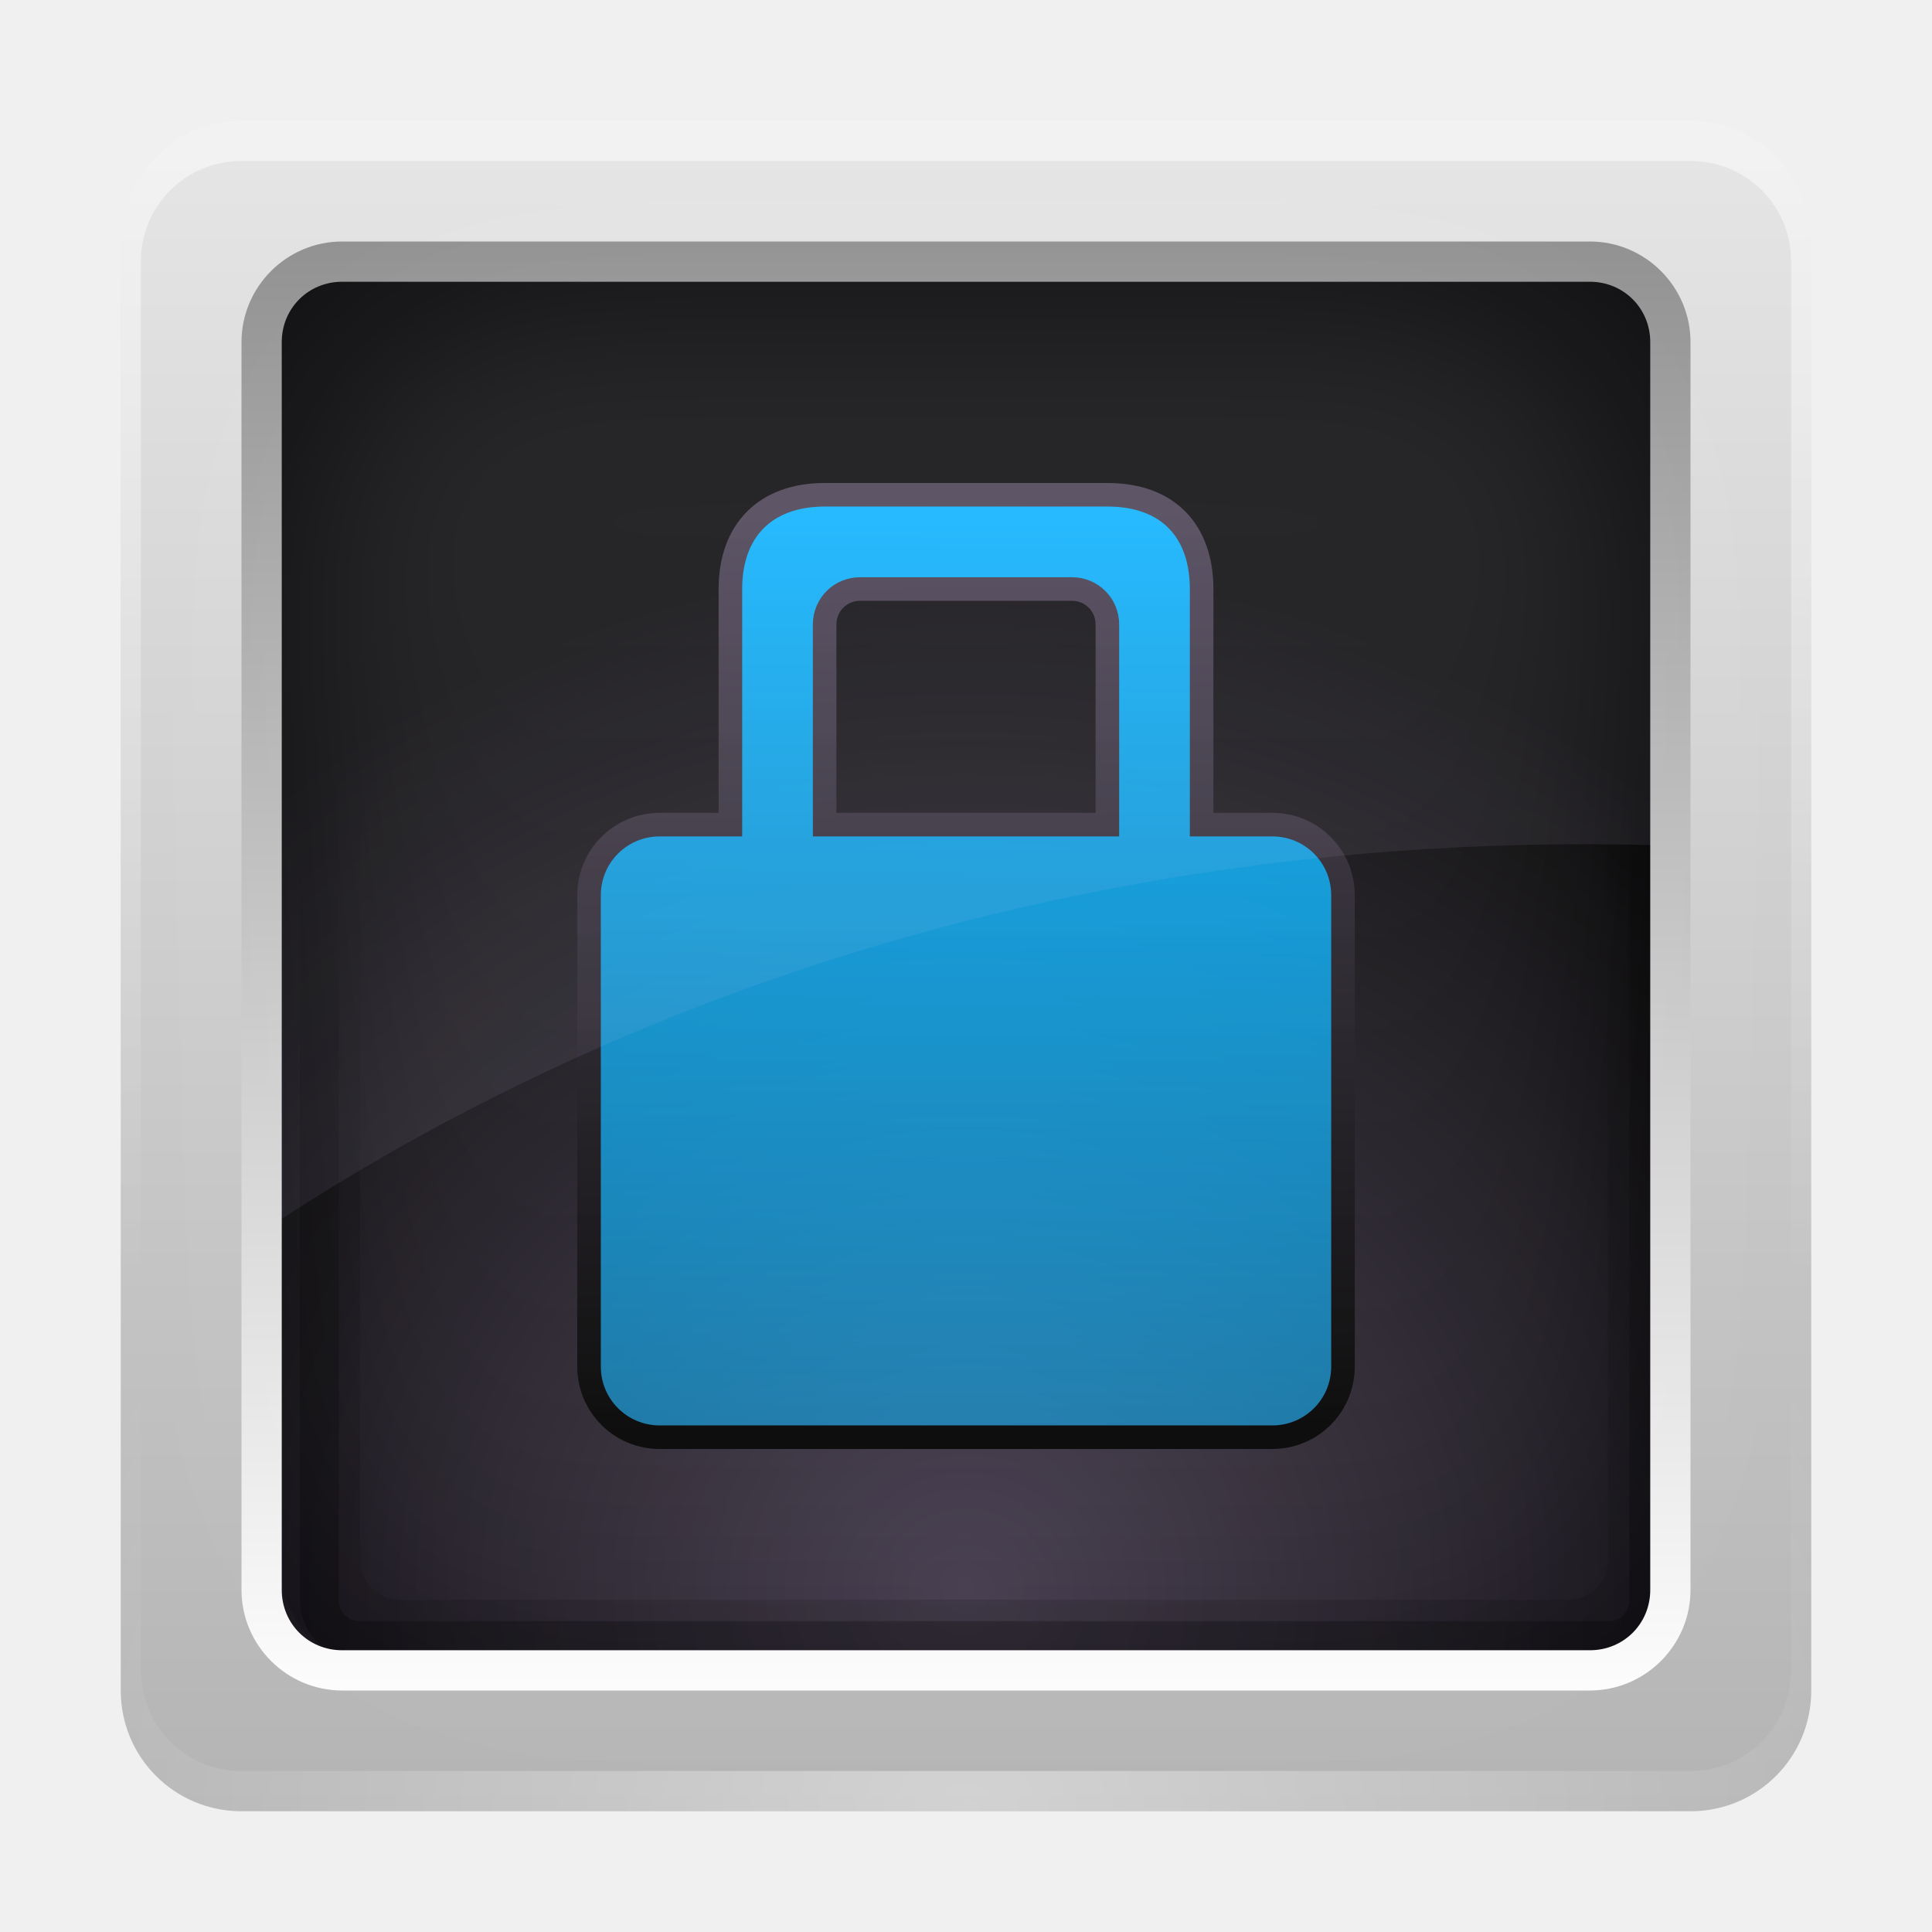
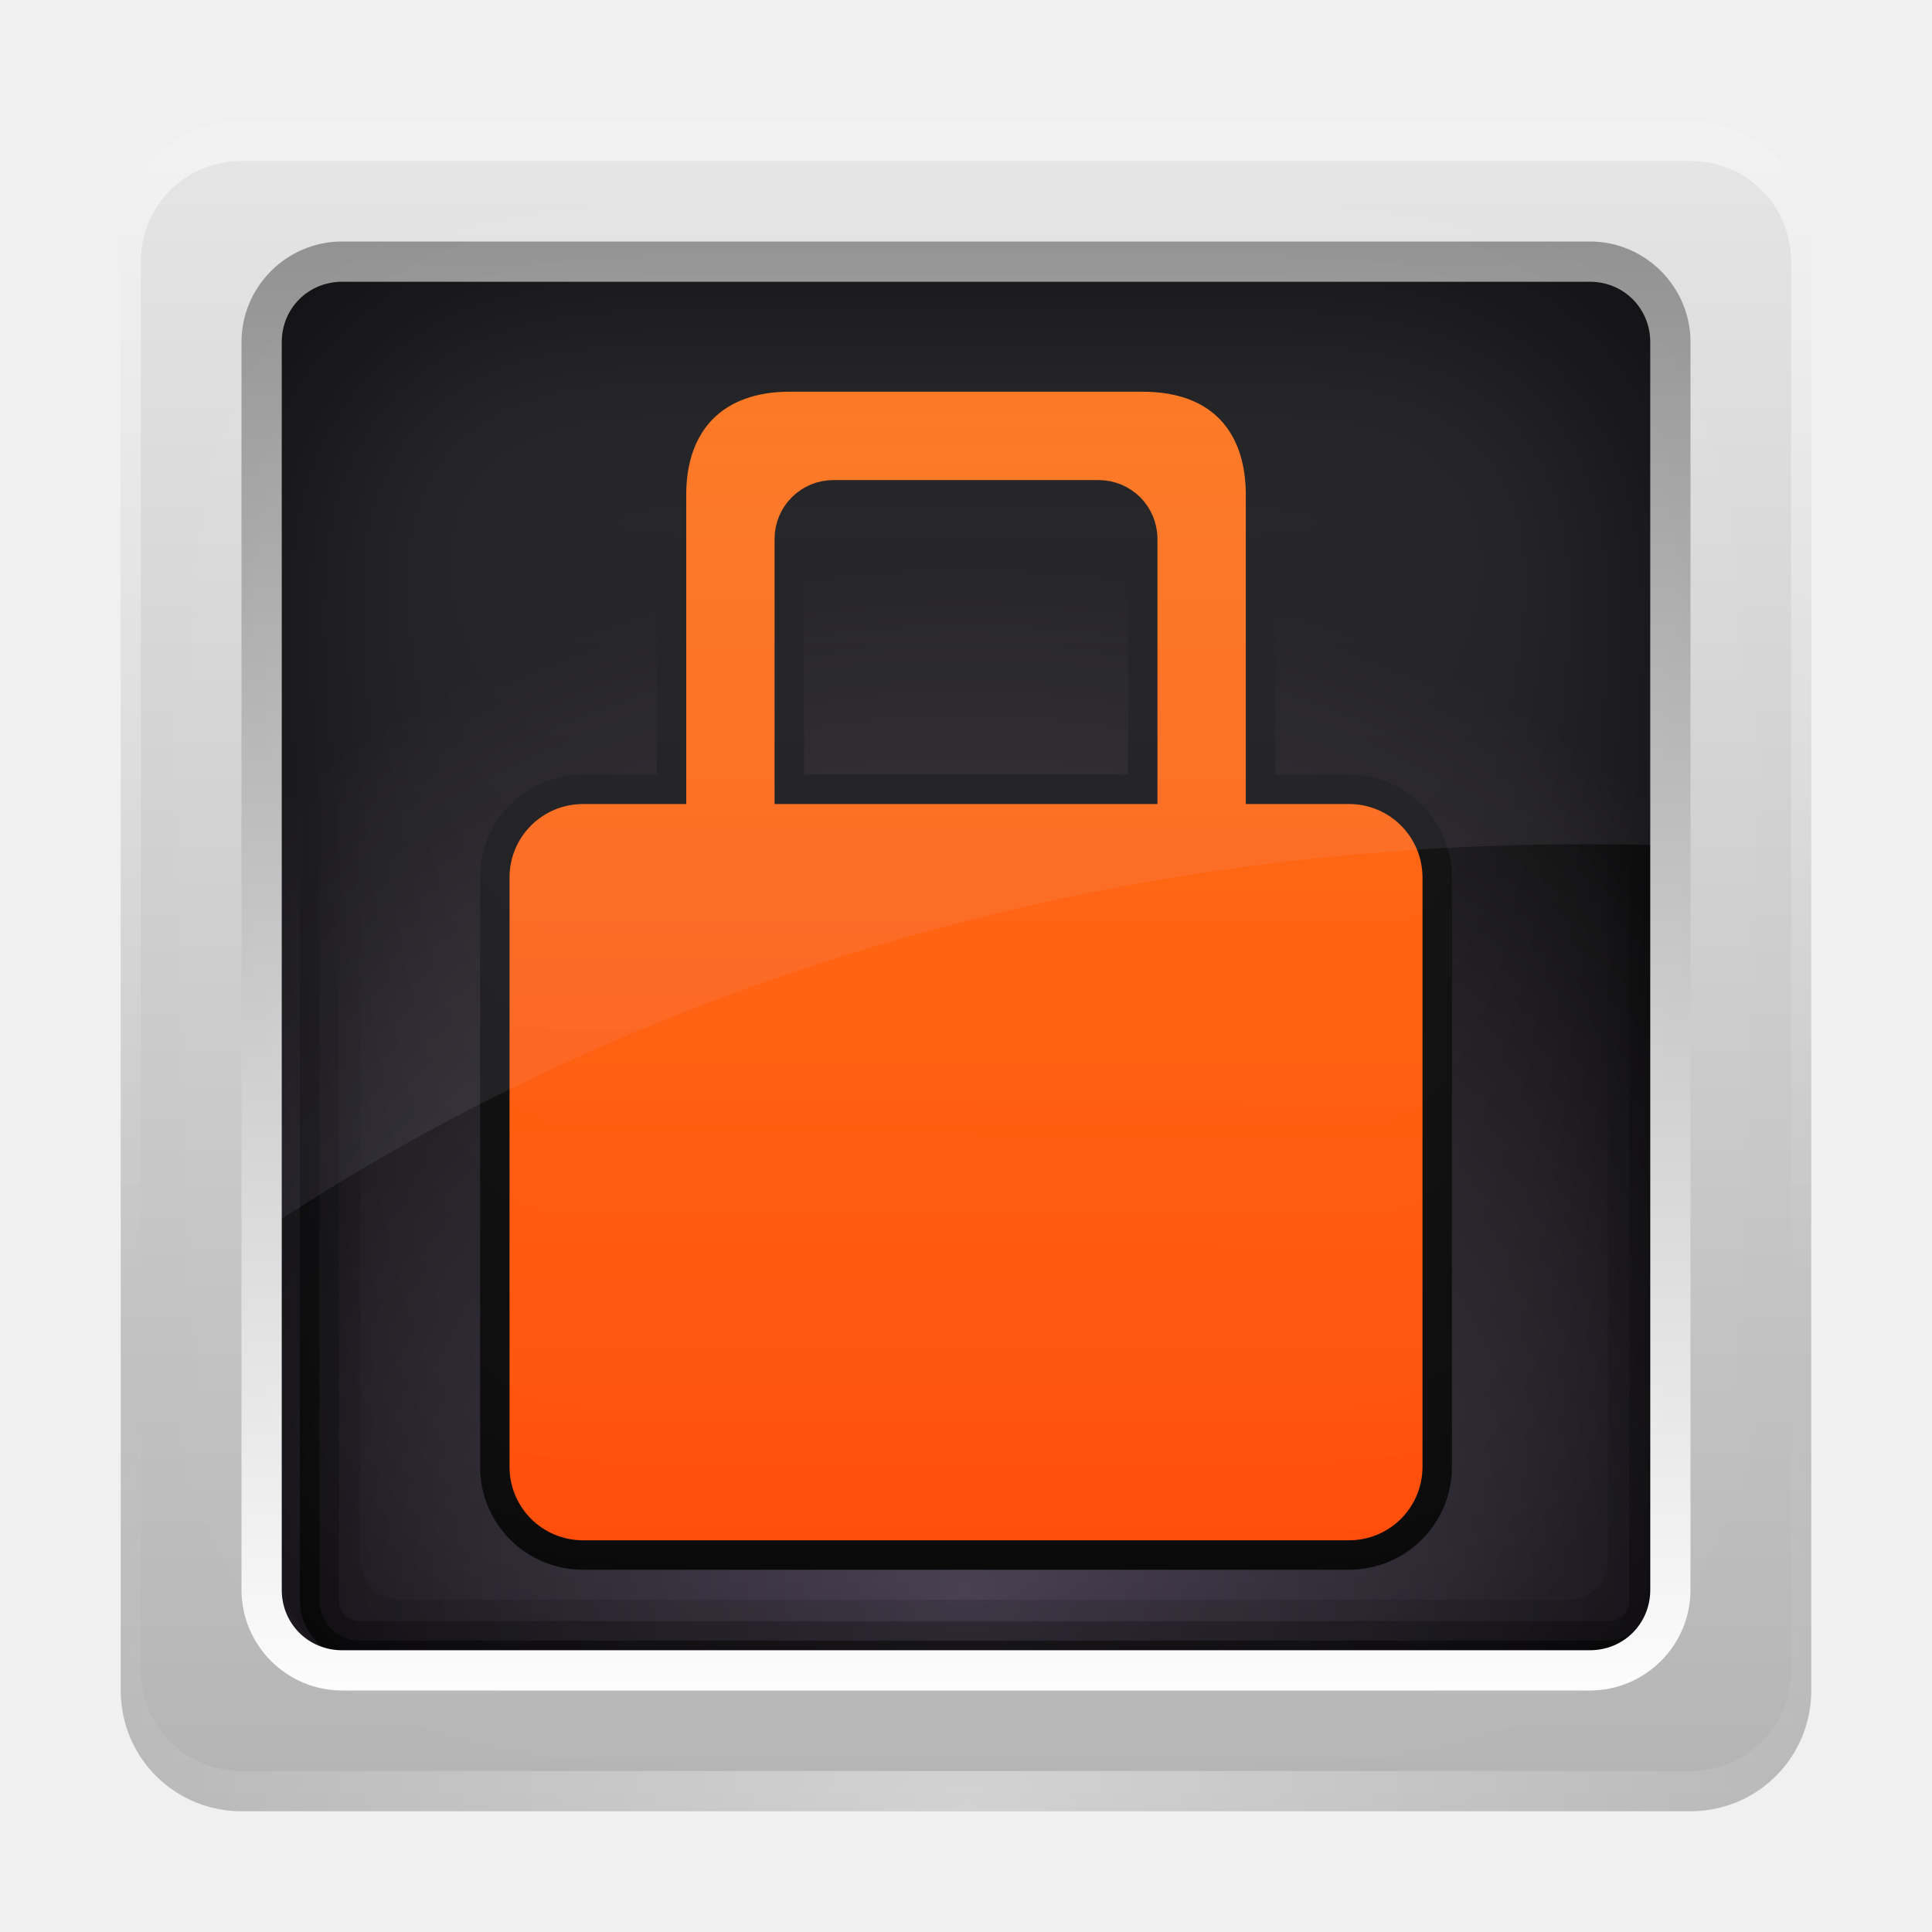
<svg xmlns="http://www.w3.org/2000/svg" xmlns:xlink="http://www.w3.org/1999/xlink" version="1.0" width="96" height="96" id="svg2408">
  <defs id="defs2410">
-     <linearGradient id="linearGradient4145">
-       <stop style="stop-color:#00b1ff;stop-opacity:1;" offset="0" id="stop4147" />
-       <stop style="stop-color:#00b1ff;stop-opacity:0;" offset="1" id="stop4149" />
-     </linearGradient>
-     <linearGradient id="linearGradient3224">
-       <stop id="stop3226" style="stop-color:#42394b;stop-opacity:1" offset="0" />
-       <stop id="stop3228" style="stop-color:#000000;stop-opacity:1" offset="1" />
-     </linearGradient>
-     <linearGradient id="linearGradient3465">
-       <stop id="stop3467" style="stop-color:#919191;stop-opacity:1" offset="0" />
-       <stop id="stop3469" style="stop-color:#fdfdfd;stop-opacity:1" offset="1" />
-     </linearGradient>
-     <linearGradient id="linearGradient3187">
-       <stop id="stop3189" style="stop-color:#b4b4b4;stop-opacity:1" offset="0" />
-       <stop id="stop3191" style="stop-color:#e6e6e6;stop-opacity:1" offset="1" />
-     </linearGradient>
    <linearGradient x1="45.448" y1="92.54" x2="45.448" y2="7.017" id="ButtonShadow" gradientUnits="userSpaceOnUse" gradientTransform="scale(1.005865,0.994169)">
      <stop id="stop3750" style="stop-color:#000000;stop-opacity:1" offset="0" />
      <stop id="stop3752" style="stop-color:#000000;stop-opacity:0.588" offset="1" />
    </linearGradient>
-     <linearGradient id="linearGradient3737">
-       <stop id="stop3739" style="stop-color:#ffffff;stop-opacity:1" offset="0" />
-       <stop id="stop3741" style="stop-color:#ffffff;stop-opacity:0" offset="1" />
-     </linearGradient>
    <filter color-interpolation-filters="sRGB" id="filter3174">
      <feGaussianBlur id="feGaussianBlur3176" stdDeviation="1.71" />
    </filter>
-     <linearGradient x1="36.357" y1="6" x2="36.357" y2="63.893" id="linearGradient3188" xlink:href="#linearGradient3737" gradientUnits="userSpaceOnUse" />
-     <linearGradient x1="48" y1="90" x2="48" y2="5.988" id="linearGradient3427" xlink:href="#linearGradient3187" gradientUnits="userSpaceOnUse" />
-     <radialGradient cx="47.098" cy="78.287" r="38.957" fx="47.098" fy="78.287" id="radialGradient3205" xlink:href="#linearGradient3224" gradientUnits="userSpaceOnUse" gradientTransform="matrix(1.383005,-1.0350102e-8,0,1.312393,-18.03892,-24.21873)" />
-     <linearGradient x1="43.179" y1="13" x2="43.179" y2="83.295" id="linearGradient3279" xlink:href="#linearGradient3465" gradientUnits="userSpaceOnUse" gradientTransform="matrix(1.029412,0,0,1.029412,-1.411765,-1.411765)" />
-     <linearGradient id="linearGradient3737-7">
-       <stop id="stop3739-2" style="stop-color:#ffffff;stop-opacity:1;" offset="0" />
-       <stop id="stop3741-7" style="stop-color:#ffffff;stop-opacity:0" offset="1" />
-     </linearGradient>
-     <radialGradient cx="48" cy="90.172" r="42" fx="48" fy="90.172" id="radialGradient2874" xlink:href="#linearGradient3737-7" gradientUnits="userSpaceOnUse" gradientTransform="matrix(1.157313,0,0,0.9959077,-7.551021,0.1971319)" />
-     <linearGradient id="linearGradient3737-4">
-       <stop id="stop3739-8" style="stop-color:#ffffff;stop-opacity:1" offset="0" />
-       <stop id="stop3741-71" style="stop-color:#ffffff;stop-opacity:0" offset="1" />
-     </linearGradient>
-     <clipPath id="clipPath3613">
-       <rect width="84" height="84" rx="6" ry="6" x="6" y="6" id="rect3615" style="fill:#ffffff;fill-opacity:1;fill-rule:nonzero;stroke:none" />
-     </clipPath>
-     <filter x="-0.192" y="-0.192" width="1.384" height="1.384" color-interpolation-filters="sRGB" id="filter3794">
-       <feGaussianBlur id="feGaussianBlur3796" stdDeviation="5.28" />
-     </filter>
-     <linearGradient x1="48" y1="20.221" x2="48" y2="138.661" id="linearGradient2908" xlink:href="#linearGradient3737-4" gradientUnits="userSpaceOnUse" />
-     <linearGradient x1="45.448" y1="92.54" x2="45.448" y2="7.017" id="ButtonShadow-0" gradientUnits="userSpaceOnUse" gradientTransform="matrix(1.005865,0,0,0.994169,100,0)">
-       <stop id="stop3750-8" style="stop-color:#000000;stop-opacity:1" offset="0" />
-       <stop id="stop3752-5" style="stop-color:#000000;stop-opacity:0.588" offset="1" />
-     </linearGradient>
-     <linearGradient x1="32.251" y1="6.132" x2="32.251" y2="90.239" id="linearGradient3780" xlink:href="#ButtonShadow-0" gradientUnits="userSpaceOnUse" gradientTransform="matrix(1.02381,0,0,1.011905,-1.142857,-98.07143)" />
-     <linearGradient x1="32.251" y1="6.132" x2="32.251" y2="90.239" id="linearGradient3772" xlink:href="#ButtonShadow-0" gradientUnits="userSpaceOnUse" gradientTransform="matrix(1.02381,0,0,1.011905,-1.142857,-98.07143)" />
-     <linearGradient x1="32.251" y1="6.132" x2="32.251" y2="90.239" id="linearGradient3725" xlink:href="#ButtonShadow-0" gradientUnits="userSpaceOnUse" gradientTransform="matrix(1.02381,0,0,1.011905,-1.142857,-98.07143)" />
-     <linearGradient x1="32.251" y1="6.132" x2="32.251" y2="90.239" id="linearGradient3721" xlink:href="#ButtonShadow-0" gradientUnits="userSpaceOnUse" gradientTransform="translate(0,-97)" />
-     <linearGradient x1="32.251" y1="6.132" x2="32.251" y2="90.239" id="linearGradient3224-3" xlink:href="#ButtonShadow-0" gradientUnits="userSpaceOnUse" gradientTransform="matrix(1.02381,0,0,1.011905,-1.142857,-98.07143)" />
-     <linearGradient xlink:href="#linearGradient3737-4" id="linearGradient3053" gradientUnits="userSpaceOnUse" x1="48" y1="20.221" x2="48" y2="138.661" />
-     <linearGradient id="linearGradient3304">
-       <stop id="stop3306" style="stop-color:#ff8313;stop-opacity:1" offset="0" />
-       <stop id="stop3308" style="stop-color:#ffe400;stop-opacity:1" offset="1" />
-     </linearGradient>
-     <linearGradient xlink:href="#linearGradient3304" id="linearGradient3023" gradientUnits="userSpaceOnUse" gradientTransform="matrix(1.214689,0,0,1.214689,-90,-246.6949)" x1="143.75" y1="334.5" x2="143.75" y2="276" />
-     <linearGradient id="linearGradient3045">
-       <stop id="stop3047" style="stop-color:#ff8313;stop-opacity:1" offset="0" />
-       <stop id="stop3049" style="stop-color:#ffe400;stop-opacity:1" offset="1" />
-     </linearGradient>
-     <linearGradient xlink:href="#linearGradient3224" id="linearGradient3934" x1="51.244" y1="6.95" x2="51.244" y2="120.35" gradientUnits="userSpaceOnUse" />
-     <radialGradient cx="47.098" cy="78.287" r="38.957" fx="47.098" fy="78.287" id="radialGradient3205-1" xlink:href="#linearGradient3224-6" gradientUnits="userSpaceOnUse" gradientTransform="matrix(1.383005,-1.0350102e-8,0,1.312393,-18.03892,-24.21873)" />
    <linearGradient id="linearGradient3224-6">
      <stop id="stop3226-2" style="stop-color:#42394b;stop-opacity:1" offset="0" />
      <stop id="stop3228-1" style="stop-color:#000000;stop-opacity:1" offset="1" />
    </linearGradient>
-     <linearGradient x1="48" y1="90" x2="48" y2="5.988" id="linearGradient3427-0" xlink:href="#linearGradient3187-5" gradientUnits="userSpaceOnUse" />
    <linearGradient id="linearGradient3187-5">
      <stop id="stop3189-3" style="stop-color:#b4b4b4;stop-opacity:1" offset="0" />
      <stop id="stop3191-2" style="stop-color:#e6e6e6;stop-opacity:1" offset="1" />
    </linearGradient>
-     <linearGradient x1="36.357" y1="6" x2="36.357" y2="63.893" id="linearGradient3188-1" xlink:href="#linearGradient3737-9" gradientUnits="userSpaceOnUse" />
    <linearGradient id="linearGradient3737-9">
      <stop id="stop3739-7" style="stop-color:#ffffff;stop-opacity:1" offset="0" />
      <stop id="stop3741-6" style="stop-color:#ffffff;stop-opacity:0" offset="1" />
    </linearGradient>
-     <linearGradient x1="43.179" y1="13" x2="43.179" y2="83.295" id="linearGradient3279-8" xlink:href="#linearGradient3465-2" gradientUnits="userSpaceOnUse" gradientTransform="matrix(1.029412,0,0,1.029412,-1.411765,-1.411765)" />
    <linearGradient id="linearGradient3465-2">
      <stop id="stop3467-0" style="stop-color:#919191;stop-opacity:1" offset="0" />
      <stop id="stop3469-6" style="stop-color:#fdfdfd;stop-opacity:1" offset="1" />
    </linearGradient>
-     <radialGradient cx="48" cy="90.172" r="42" fx="48" fy="90.172" id="radialGradient2874-4" xlink:href="#linearGradient3737-7-3" gradientUnits="userSpaceOnUse" gradientTransform="matrix(1.157313,0,0,0.9959077,-7.551021,0.1971319)" />
    <linearGradient id="linearGradient3737-7-3">
      <stop id="stop3739-2-3" style="stop-color:#ffffff;stop-opacity:1" offset="0" />
      <stop id="stop3741-7-6" style="stop-color:#ffffff;stop-opacity:0" offset="1" />
    </linearGradient>
-     <linearGradient x1="48" y1="20.221" x2="48" y2="138.661" id="linearGradient2908-9" xlink:href="#linearGradient3737-4-0" gradientUnits="userSpaceOnUse" />
    <linearGradient id="linearGradient3737-4-0">
      <stop id="stop3739-8-4" style="stop-color:#ffffff;stop-opacity:1" offset="0" />
      <stop id="stop3741-71-8" style="stop-color:#ffffff;stop-opacity:0" offset="1" />
    </linearGradient>
    <clipPath id="clipPath3613-5">
      <rect width="84" height="84" rx="6" ry="6" x="6" y="6" id="rect3615-1" style="fill:#ffffff;fill-opacity:1;fill-rule:nonzero;stroke:none" />
    </clipPath>
    <filter x="-0.192" y="-0.192" width="1.384" height="1.384" color-interpolation-filters="sRGB" id="filter3794-2">
      <feGaussianBlur id="feGaussianBlur3796-9" stdDeviation="5.28" />
    </filter>
    <linearGradient xlink:href="#linearGradient3187-5" id="linearGradient4094" gradientUnits="userSpaceOnUse" x1="48" y1="90" x2="48" y2="5.988" />
    <linearGradient xlink:href="#linearGradient3737-9" id="linearGradient4096" gradientUnits="userSpaceOnUse" x1="36.357" y1="6" x2="36.357" y2="63.893" />
    <linearGradient xlink:href="#linearGradient3465-2" id="linearGradient4098" gradientUnits="userSpaceOnUse" gradientTransform="matrix(1.029412,0,0,1.029412,-1.411765,-1.411765)" x1="43.179" y1="13" x2="43.179" y2="83.295" />
    <radialGradient xlink:href="#linearGradient3737-7-3" id="radialGradient4100" gradientUnits="userSpaceOnUse" gradientTransform="matrix(1.157313,0,0,0.9959077,-7.551021,0.1971319)" cx="48" cy="90.172" fx="48" fy="90.172" r="42" />
    <linearGradient xlink:href="#linearGradient3737-4-0" id="linearGradient4102" gradientUnits="userSpaceOnUse" x1="48" y1="20.221" x2="48" y2="138.661" />
    <radialGradient xlink:href="#linearGradient3224-6" id="radialGradient4113" gradientUnits="userSpaceOnUse" gradientTransform="matrix(1.383005,-1.0350102e-8,0,1.312393,-17.14061,-23.7292)" cx="47.098" cy="78.287" fx="47.098" fy="78.287" r="38.957" />
-     <linearGradient xlink:href="#linearGradient4145" id="linearGradient4151" x1="51.238" y1="34.85" x2="51.544" y2="132.65" gradientUnits="userSpaceOnUse" />
-     <linearGradient x1="59" y1="40" x2="69" y2="40" id="linearGradient4578" xlink:href="#linearGradient5932-3-2-4" gradientUnits="userSpaceOnUse" />
-     <linearGradient id="linearGradient5932-3-2-4">
-       <stop id="stop5934-3-2-9" style="stop-color:#ff7c53;stop-opacity:1" offset="0" />
-       <stop id="stop5940-1-4-5" style="stop-color:#f21919;stop-opacity:1" offset="0.5" />
-       <stop id="stop5942-5-4-7" style="stop-color:#db1414;stop-opacity:1" offset="0.5" />
-       <stop id="stop5936-2-5-0" style="stop-color:#9b1818;stop-opacity:1" offset="1" />
+     <filter id="filter3174-5" color-interpolation-filters="sRGB">
+       <feGaussianBlur stdDeviation="1.71" id="feGaussianBlur3176-2" />
+     </filter>
+     <linearGradient gradientTransform="scale(1.005865,0.994169)" gradientUnits="userSpaceOnUse" id="ButtonShadow-4" y2="7.017" x2="45.448" y1="92.54" x1="45.448">
+       <stop offset="0" style="stop-color:#000000;stop-opacity:1" id="stop3750-2" />
+       <stop offset="1" style="stop-color:#000000;stop-opacity:0.588" id="stop3752-2" />
    </linearGradient>
-     <linearGradient x1="59" y1="88" x2="69" y2="88" id="linearGradient4580" xlink:href="#linearGradient5944-6-9-3" gradientUnits="userSpaceOnUse" />
-     <linearGradient id="linearGradient5944-6-9-3">
-       <stop id="stop5946-9-5-0" style="stop-color:#f0f0f0;stop-opacity:1" offset="0" />
-       <stop id="stop5952-4-9-7" style="stop-color:#e6e6e6;stop-opacity:1" offset="0.5" />
-       <stop id="stop5954-4-7-2" style="stop-color:#d2d2d2;stop-opacity:1" offset="0.5" />
-       <stop id="stop5948-6-2-1" style="stop-color:#bebebe;stop-opacity:1" offset="1" />
+     <filter id="filter3174-1" color-interpolation-filters="sRGB">
+       <feGaussianBlur stdDeviation="1.71" id="feGaussianBlur3176-6" />
+     </filter>
+     <linearGradient gradientTransform="scale(1.005865,0.994169)" gradientUnits="userSpaceOnUse" id="ButtonShadow-9" y2="7.017" x2="45.448" y1="92.54" x1="45.448">
+       <stop offset="0" style="stop-color:#000000;stop-opacity:1" id="stop3750-7" />
+       <stop offset="1" style="stop-color:#000000;stop-opacity:0.588" id="stop3752-26" />
    </linearGradient>
-     <radialGradient cx="63.335" cy="63.28" r="1.74" fx="63.335" fy="63.28" id="radialGradient4582" xlink:href="#linearGradient5960-0-4-4" gradientUnits="userSpaceOnUse" gradientTransform="matrix(0.644005,-1.4508695e-6,1.4508659e-6,0.6440034,22.6991,22.75571)" />
-     <linearGradient id="linearGradient5960-0-4-4">
-       <stop id="stop5962-7-7-5" style="stop-color:#c1c1c1;stop-opacity:1" offset="0" />
-       <stop id="stop5964-4-1-8" style="stop-color:#3f3f3f;stop-opacity:1" offset="1" />
+     <filter id="filter3174-52" color-interpolation-filters="sRGB">
+       <feGaussianBlur stdDeviation="1.71" id="feGaussianBlur3176-21" />
+     </filter>
+     <linearGradient gradientTransform="scale(1.005865,0.994169)" gradientUnits="userSpaceOnUse" id="ButtonShadow-77" y2="7.017" x2="45.448" y1="92.54" x1="45.448">
+       <stop offset="0" style="stop-color:#000000;stop-opacity:1" id="stop3750-35" />
+       <stop offset="1" style="stop-color:#000000;stop-opacity:0.588" id="stop3752-3" />
    </linearGradient>
-     <linearGradient xlink:href="#linearGradient4145" id="linearGradient4251" x1="48.7" y1="15" x2="47.9" y2="141" gradientUnits="userSpaceOnUse" />
-     <linearGradient x1="48" y1="64" x2="48" y2="24" id="linearGradient4142" xlink:href="#linearGradient3317" gradientUnits="userSpaceOnUse" />
-     <linearGradient id="linearGradient3317">
-       <stop id="stop3319" style="stop-color:#6ab300;stop-opacity:1" offset="0" />
-       <stop id="stop3321" style="stop-color:#9dcf00;stop-opacity:1" offset="1" />
+     <linearGradient id="linearGradient4017-4">
+       <stop id="stop4019-6" offset="0" style="stop-color:#ff6600;stop-opacity:1;" />
+       <stop id="stop4021-5" offset="1" style="stop-color:#ff1e00;stop-opacity:1;" />
    </linearGradient>
-     <linearGradient xlink:href="#linearGradient4145" id="linearGradient4302" gradientUnits="userSpaceOnUse" x1="47.4" y1="7.9" x2="47.7" y2="117" gradientTransform="translate(82.4,52.7)" />
-     <linearGradient xlink:href="#linearGradient4145" id="linearGradient4311" gradientUnits="userSpaceOnUse" gradientTransform="translate(82.4,52.7)" x1="47.4" y1="7.9" x2="47.7" y2="117" />
-     <linearGradient xlink:href="#linearGradient3697" id="linearGradient3050" gradientUnits="userSpaceOnUse" gradientTransform="matrix(0,-1,1,0,140.4002,150.3)" x1="18" y1="48" x2="78" y2="48" />
-     <linearGradient id="linearGradient3697">
-       <stop id="stop3699" style="stop-color:#bababa;stop-opacity:1" offset="0" />
-       <stop id="stop3701" style="stop-color:#d2d2d2;stop-opacity:1" offset="1" />
+     <filter id="filter3174-91" color-interpolation-filters="sRGB">
+       <feGaussianBlur stdDeviation="1.71" id="feGaussianBlur3176-16" />
+     </filter>
+     <linearGradient gradientTransform="scale(1.005865,0.994169)" gradientUnits="userSpaceOnUse" id="ButtonShadow-95" y2="7.017" x2="45.448" y1="92.54" x1="45.448">
+       <stop offset="0" style="stop-color:#000000;stop-opacity:1" id="stop3750-0" />
+       <stop offset="1" style="stop-color:#000000;stop-opacity:0.588" id="stop3752-11" />
    </linearGradient>
-     <linearGradient x1="38" y1="36" x2="38" y2="68" id="linearGradient4171" xlink:href="#linearGradient4281-6-2" gradientUnits="userSpaceOnUse" gradientTransform="translate(157.2,46.4)" />
-     <linearGradient id="linearGradient4281-6-2">
-       <stop id="stop4283-9-1" style="stop-color:#1e1e1e;stop-opacity:1" offset="0" />
-       <stop id="stop4285-8-5" style="stop-color:#505050;stop-opacity:1" offset="1" />
+     <linearGradient xlink:href="#ButtonShadow-95" id="linearGradient16890" gradientUnits="userSpaceOnUse" gradientTransform="scale(1.005865,0.994169)" x1="45.448" y1="92.54" x2="45.448" y2="7.017" />
+     <filter id="filter3174-2" color-interpolation-filters="sRGB">
+       <feGaussianBlur stdDeviation="1.71" id="feGaussianBlur3176-32" />
+     </filter>
+     <linearGradient gradientTransform="scale(1.005865,0.994169)" gradientUnits="userSpaceOnUse" id="ButtonShadow-38" y2="7.017" x2="45.448" y1="92.54" x1="45.448">
+       <stop offset="0" style="stop-color:#000000;stop-opacity:1" id="stop3750-91" />
+       <stop offset="1" style="stop-color:#000000;stop-opacity:0.588" id="stop3752-12" />
    </linearGradient>
-     <linearGradient gradientTransform="matrix(0,0.8574126,-0.7788581,0,204.8731,64.40776)" x1="24.508" y1="35.528" x2="55.492" y2="35.528" id="linearGradient4169" xlink:href="#linearGradient4281-6" gradientUnits="userSpaceOnUse" />
-     <linearGradient id="linearGradient4281-6">
-       <stop id="stop4283-9" style="stop-color:#1e1e1e;stop-opacity:1" offset="0" />
-       <stop id="stop4285-8" style="stop-color:#505050;stop-opacity:1" offset="1" />
+     <linearGradient xlink:href="#linearGradient4017-4" id="linearGradient3105-2" gradientUnits="userSpaceOnUse" gradientTransform="matrix(3.512195,0,0,3.512195,-74.05675,-39.46249)" x1="7.861" y1="-1" x2="7.776" y2="27.973" />
+     <filter id="filter3174-7" color-interpolation-filters="sRGB">
+       <feGaussianBlur stdDeviation="1.71" id="feGaussianBlur3176-26" />
+     </filter>
+     <linearGradient gradientTransform="scale(1.005865,0.994169)" gradientUnits="userSpaceOnUse" id="ButtonShadow-54" y2="7.017" x2="45.448" y1="92.54" x1="45.448">
+       <stop offset="0" style="stop-color:#000000;stop-opacity:1" id="stop3750-83" />
+       <stop offset="1" style="stop-color:#000000;stop-opacity:0.588" id="stop3752-55" />
    </linearGradient>
-     <linearGradient x1="24.508" y1="35.528" x2="55.492" y2="35.528" id="linearGradient4167" xlink:href="#linearGradient4281-6" gradientUnits="userSpaceOnUse" />
-     <linearGradient id="linearGradient3138">
-       <stop id="stop3140" style="stop-color:#1e1e1e;stop-opacity:1" offset="0" />
-       <stop id="stop3142" style="stop-color:#505050;stop-opacity:1" offset="1" />
-     </linearGradient>
-     <linearGradient id="linearGradient4236">
-       <stop id="stop4238" style="stop-color:#ffdf39;stop-opacity:1" offset="0" />
-       <stop id="stop4240" style="stop-color:#eb9c00;stop-opacity:0" offset="1" />
-     </linearGradient>
-     <linearGradient id="linearGradient3143">
-       <stop id="stop3145" style="stop-color:#ffdf39;stop-opacity:1" offset="0" />
-       <stop id="stop3147" style="stop-color:#eb9c00;stop-opacity:0" offset="1" />
-     </linearGradient>
-     <linearGradient id="linearGradient3150">
-       <stop id="stop3152" style="stop-color:#ffdf39;stop-opacity:1" offset="0" />
-       <stop id="stop3154" style="stop-color:#eb9c00;stop-opacity:0" offset="1" />
-     </linearGradient>
-     <linearGradient id="linearGradient3157">
-       <stop id="stop3159" style="stop-color:#ffdf39;stop-opacity:1" offset="0" />
-       <stop id="stop3161" style="stop-color:#eb9c00;stop-opacity:0" offset="1" />
-     </linearGradient>
-     <linearGradient id="linearGradient3164">
-       <stop id="stop3166" style="stop-color:#ffdf39;stop-opacity:1" offset="0" />
-       <stop id="stop3168" style="stop-color:#eb9c00;stop-opacity:0" offset="1" />
-     </linearGradient>
-     <linearGradient id="linearGradient3171">
-       <stop id="stop3173" style="stop-color:#ffdf39;stop-opacity:1" offset="0" />
-       <stop id="stop3175" style="stop-color:#eb9c00;stop-opacity:0" offset="1" />
-     </linearGradient>
-     <linearGradient id="linearGradient3178">
-       <stop id="stop3180" style="stop-color:#ffdf39;stop-opacity:1" offset="0" />
-       <stop id="stop3182" style="stop-color:#eb9c00;stop-opacity:0" offset="1" />
-     </linearGradient>
-     <linearGradient id="linearGradient3185">
-       <stop id="stop3187" style="stop-color:#ffdf39;stop-opacity:1" offset="0" />
-       <stop id="stop3189-8" style="stop-color:#eb9c00;stop-opacity:0" offset="1" />
-     </linearGradient>
-     <linearGradient xlink:href="#linearGradient3224-6" id="linearGradient4162" x1="202.7" y1="41.8" x2="203" y2="48.7" gradientUnits="userSpaceOnUse" />
-     <linearGradient xlink:href="#linearGradient5852" id="linearGradient3150-9" gradientUnits="userSpaceOnUse" gradientTransform="matrix(0.7031498,0,0,0.699561,-91.90285,-51.75276)" spreadMethod="reflect" x1="15.594" y1="61.448" x2="111.614" y2="61.448" />
-     <linearGradient id="linearGradient5852">
-       <stop id="stop5854" style="stop-color:#f3cb20;stop-opacity:0" offset="0" />
-       <stop id="stop5856" style="stop-color:#f3cb20;stop-opacity:1" offset="0.22" />
-       <stop id="stop5862" style="stop-color:#f3cb20;stop-opacity:1" offset="0.561" />
-       <stop id="stop5858" style="stop-color:#f3cb20;stop-opacity:0" offset="1" />
-     </linearGradient>
-     <linearGradient xlink:href="#linearGradient3224-6" id="linearGradient4282" gradientUnits="userSpaceOnUse" x1="202.7" y1="41.8" x2="203" y2="48.7" />
-     <linearGradient id="linearGradient3485">
-       <stop id="stop3487" style="stop-color:#e6605b;stop-opacity:1" offset="0" />
-       <stop id="stop3489" style="stop-color:#f08682;stop-opacity:1" offset="1" />
-     </linearGradient>
-     <linearGradient xlink:href="#linearGradient4145" id="linearGradient4426" gradientUnits="userSpaceOnUse" gradientTransform="matrix(0.6027921,0,0,0.6027921,57.83099,37.74783)" x1="153.694" y1="79.234" x2="153.381" y2="116.284" />
-     <linearGradient xlink:href="#linearGradient3224-6" id="linearGradient4428" gradientUnits="userSpaceOnUse" gradientTransform="matrix(0.6027921,0,0,0.6027921,57.83099,37.74783)" x1="162.98" y1="78.789" x2="162.939" y2="94.381" />
-     <linearGradient xlink:href="#linearGradient4145" id="linearGradient4430" gradientUnits="userSpaceOnUse" gradientTransform="matrix(0.6027921,0,0,0.6027921,57.83099,37.74783)" x1="190.172" y1="15.618" x2="189.755" y2="121.218" />
-     <linearGradient xlink:href="#linearGradient3224-6" id="linearGradient4432" gradientUnits="userSpaceOnUse" gradientTransform="matrix(0.6027921,0,0,0.6027921,57.83099,37.74783)" x1="182.822" y1="15.468" x2="181.355" y2="94.368" />
-     <linearGradient xlink:href="#linearGradient3637" id="linearGradient3073" gradientUnits="userSpaceOnUse" gradientTransform="matrix(3,0,0,3,-86.88348,37.4)" x1="7.861" y1="-1" x2="7.861" y2="12" />
-     <linearGradient id="linearGradient3637">
-       <stop id="stop3639" style="stop-color:#f0f0f0;stop-opacity:1" offset="0" />
-       <stop id="stop3641" style="stop-color:#aaaaaa;stop-opacity:1" offset="1" />
-     </linearGradient>
-     <linearGradient y2="27.973" x2="7.776" y1="-1" x1="7.861" gradientTransform="matrix(3.512195,0,0,3.512195,6.341295,29.26829)" gradientUnits="userSpaceOnUse" id="linearGradient3105" xlink:href="#linearGradient4145" />
-     <linearGradient xlink:href="#linearGradient3224" id="linearGradient4476" x1="261.6" y1="27.7" x2="262.134" y2="74.2" gradientUnits="userSpaceOnUse" gradientTransform="translate(-211.6171,-3.1)" />
  </defs>
+   <g id="layer2-8" style="display:none" transform="translate(127.2,68.7)">
+     <rect width="86" height="85" rx="6" ry="6" x="5" y="7" id="rect3745-7" style="opacity:0.9;fill:url(#ButtonShadow-4);fill-opacity:1;fill-rule:nonzero;stroke:none;filter:url(#filter3174-5)" />
+   </g>
+   <rect style="fill:url(#radialGradient4113);fill-opacity:1;stroke:none" id="rect3461-7" y="8.744" x="9.039" ry="6.173" rx="5.853" height="78.516" width="77.915" />
  <path style="opacity:0.6;color:#000000;fill:#000000;fill-opacity:1;fill-rule:nonzero;stroke:none;stroke-width:1;marker:none;visibility:visible;display:inline;overflow:visible;enable-background:accumulate" id="rect3977-9" d="m 17.898,14.49 c -1.662,0 -3,1.338 -3,3 l 0,62 c 0,1.662 1.338,3 3,3 l 62,0 c 1.662,0 3,-1.338 3,-3 l 0,-62 c 0,-1.662 -1.338,-3 -3,-3 l -62,0 z m 0,0.969 62,0 c 1.14,0 2.031,0.891 2.031,2.031 l 0,62 c 0,1.14 -0.891,2.031 -2.031,2.031 l -62,0 c -1.14,0 -2.031,-0.891 -2.031,-2.031 l 0,-62 c 0,-1.14 0.891,-2.031 2.031,-2.031 z" />
  <g id="layer2" style="display:none">
    <rect width="86" height="85" rx="6" ry="6" x="5" y="7" id="rect3745" style="opacity:0.9;fill:url(#ButtonShadow);fill-opacity:1;fill-rule:nonzero;stroke:none;filter:url(#filter3174)" />
  </g>
-   <rect style="fill:url(#radialGradient4113);fill-opacity:1;stroke:none" id="rect3461-7" y="8.744" x="9.039" ry="6.173" rx="5.853" height="78.516" width="77.915" />
  <path style="font-size:medium;font-style:normal;font-variant:normal;font-weight:normal;font-stretch:normal;text-indent:0;text-align:start;text-decoration:none;line-height:normal;letter-spacing:normal;word-spacing:normal;text-transform:none;direction:ltr;block-progression:tb;writing-mode:lr-tb;text-anchor:start;opacity:0.15;color:#000000;fill:#000000;fill-opacity:1;stroke:none;stroke-width:4;marker:none;visibility:visible;display:inline;overflow:visible;enable-background:accumulate;font-family:Abandoned Bitplane;-inkscape-font-specification:Abandoned Bitplane" id="rect3222-3-8" d="m 19.898,13.49 c -3.289,0 -6,2.711 -6,6 l 0,58 c 0,3.289 2.711,6 6,6 l 58,0 c 3.289,0 6,-2.711 6,-6 l 0,-58 c 0,-3.289 -2.711,-6 -6,-6 l -58,0 z m 0,4 58,0 c 1.143,0 2,0.857 2,2 l 0,58 c 0,1.143 -0.857,2 -2,2 l -58,0 c -1.143,0 -2,-0.857 -2,-2 l 0,-58 c 0,-1.143 0.857,-2 2,-2 z" />
  <path style="opacity:0.3;color:#000000;fill:#000000;fill-opacity:1;fill-rule:nonzero;stroke:none;stroke-width:1;marker:none;visibility:visible;display:inline;overflow:visible;enable-background:accumulate" id="rect3981-0" d="m 17.898,14.49 c -1.662,0 -3,1.338 -3,3 l 0,62 c 0,1.662 1.338,3 3,3 l 62,0 c 1.662,0 3,-1.338 3,-3 l 0,-62 c 0,-1.662 -1.338,-3 -3,-3 l -62,0 z m 0,1.938 62,0 c 0.618,0 1.062,0.444 1.062,1.062 l 0,62 c 0,0.618 -0.444,1.062 -1.062,1.062 l -62,0 c -0.618,0 -1.062,-0.444 -1.062,-1.062 l 0,-62 c 0,-0.618 0.444,-1.062 1.062,-1.062 z" />
-   <path style="fill:url(#linearGradient3105);fill-opacity:1;stroke:url(#linearGradient4476);stroke-width:1.171;stroke-opacity:1;display:inline" id="rect2953" d="m 40.976,24.585 c -2.903,0 -4.683,1.734 -4.683,4.683 l 0,11.707 -3.512,0 c -1.946,0 -3.512,1.566 -3.512,3.512 l 0,23.415 c 0,1.946 1.566,3.512 3.512,3.512 l 30.439,0 c 1.946,0 3.512,-1.566 3.512,-3.512 l 0,-23.415 c 0,-1.946 -1.566,-3.512 -3.512,-3.512 l -3.512,0 0,-11.707 c 0,-2.812 -1.597,-4.683 -4.683,-4.683 z m 1.756,4.683 10.537,0 c 0.973,0 1.756,0.783 1.756,1.756 l 0,9.951 -14.049,0 0,-9.951 c 0,-0.973 0.783,-1.756 1.756,-1.756 z" />
+   <g id="activity-gmail" display="block" style="display:block" transform="translate(2.024999,106.6005)" />
+   <g id="layer2-4" style="display:none" transform="translate(293.4,25.8)">
+     <rect width="86" height="85" rx="6" ry="6" x="5" y="7" id="rect3745-2" style="opacity:0.9;fill:url(#ButtonShadow-9);fill-opacity:1;fill-rule:nonzero;stroke:none;filter:url(#filter3174-1)" />
+   </g>
+   <g id="layer2-1" style="display:none" transform="translate(361.8391,197.7652)">
+     <rect width="86" height="85" rx="6" ry="6" x="5" y="7" id="rect3745-0" style="opacity:0.9;fill:url(#ButtonShadow-77);fill-opacity:1;fill-rule:nonzero;stroke:none;filter:url(#filter3174-52)" />
+   </g>
+   <g id="layer2-9" style="display:none" transform="translate(186.6,103.8)">
+     <rect width="86" height="85" rx="6" ry="6" x="5" y="7" id="rect3745-19" style="opacity:0.9;fill:url(#linearGradient16890);fill-opacity:1;fill-rule:nonzero;stroke:none;filter:url(#filter3174-91)" />
+   </g>
+   <g id="layer2-5" style="display:none" transform="translate(165.8291,88.30509)">
+     <rect width="86" height="85" rx="6" ry="6" x="5" y="7" id="rect3745-4" style="opacity:0.9;fill:url(#ButtonShadow-38);fill-opacity:1;fill-rule:nonzero;stroke:none;filter:url(#filter3174-2)" />
+   </g>
+   <g id="g22365" transform="matrix(1.25,0,0,1.25,88.49755,73.91348)">
+     <g style="display:none" id="layer2-43">
+       <rect style="opacity:0.9;fill:url(#ButtonShadow-54);fill-opacity:1;fill-rule:nonzero;stroke:none;filter:url(#filter3174-7)" id="rect3745-9" y="7" x="5" ry="6" rx="6" height="85" width="86" />
+     </g>
+     <path d="m -39.422,-44.145 c -2.903,0 -4.683,1.734 -4.683,4.683 l 0,11.707 -3.512,0 c -1.946,0 -3.512,1.566 -3.512,3.512 l 0,23.415 c 0,1.946 1.566,3.512 3.512,3.512 l 30.439,0 c 1.946,0 3.512,-1.566 3.512,-3.512 l 0,-23.415 c 0,-1.946 -1.566,-3.512 -3.512,-3.512 l -3.512,0 0,-11.707 c 0,-2.812 -1.597,-4.683 -4.683,-4.683 z m 1.756,4.683 10.537,0 c 0.973,0 1.756,0.783 1.756,1.756 l 0,9.951 -14.049,0 0,-9.951 c 0,-0.973 0.783,-1.756 1.756,-1.756 z" id="rect2953" style="fill:url(#linearGradient3105-2);fill-opacity:1;stroke:#000000;stroke-width:1.171;stroke-opacity:1;display:inline" />
+   </g>
  <path style="opacity:0.08;fill:#d9c6ed;fill-opacity:1;stroke:none" id="rect3256-3" d="m 14.898,8.74 c -3.242,0 -5.844,2.767 -5.844,6.187 l 0,49.062 C 27.879,50.131 54.866,40.196 86.961,42.208 l 0,-27.281 c 0,-3.42 -2.633,-6.187 -5.875,-6.187 l -66.188,0 z" />
  <g id="layer1" style="display:inline">
    <path d="M 12,6 C 8.676,6 6,8.676 6,12 l 0,72 c 0,3.324 2.676,6 6,6 l 72,0 c 3.324,0 6,-2.676 6,-6 L 90,12 C 90,8.676 87.324,6 84,6 L 12,6 z m 5,7 62,0 c 2.216,0 4,1.784 4,4 l 0,62 c 10e-7,2.216 -1.784,4 -4,4 l -62,0 c -2.216,10e-7 -4,-1.784 -4,-4 l 0,-62 c 0,-2.216 1.784,-4 4,-4 z" id="rect2419" style="fill:url(#linearGradient4094);fill-opacity:1;fill-rule:nonzero;stroke:none" />
    <path d="M 12,6 C 8.676,6 6,8.676 6,12 l 0,2 0,68 0,2 c 0,0.335 0.041,0.651 0.094,0.969 0.049,0.296 0.097,0.597 0.188,0.875 0.01,0.03 0.021,0.064 0.031,0.094 0.099,0.288 0.235,0.547 0.375,0.812 0.145,0.274 0.316,0.536 0.5,0.781 0.184,0.246 0.374,0.473 0.594,0.688 0.44,0.428 0.943,0.815 1.5,1.094 0.279,0.14 0.573,0.247 0.875,0.344 -0.256,-0.1 -0.487,-0.236 -0.719,-0.375 -0.007,-0.004 -0.024,0.004 -0.031,0 -0.032,-0.019 -0.062,-0.043 -0.094,-0.062 -0.12,-0.077 -0.231,-0.164 -0.344,-0.25 -0.106,-0.081 -0.213,-0.161 -0.312,-0.25 C 8.478,88.557 8.309,88.373 8.156,88.188 8.049,88.057 7.938,87.922 7.844,87.781 7.819,87.743 7.805,87.695 7.781,87.656 7.716,87.553 7.651,87.452 7.594,87.344 7.493,87.149 7.388,86.928 7.312,86.719 7.305,86.697 7.289,86.678 7.281,86.656 7.249,86.564 7.245,86.469 7.219,86.375 7.188,86.268 7.148,86.172 7.125,86.062 7.052,85.721 7,85.364 7,85 L 7,83 7,15 7,13 C 7,10.218 9.218,8 12,8 l 2,0 68,0 2,0 c 2.782,0 5,2.218 5,5 l 0,2 0,68 0,2 c 0,0.364 -0.052,0.721 -0.125,1.062 -0.044,0.207 -0.088,0.398 -0.156,0.594 -0.008,0.022 -0.023,0.041 -0.031,0.062 -0.063,0.174 -0.138,0.367 -0.219,0.531 -0.042,0.083 -0.079,0.17 -0.125,0.25 -0.055,0.097 -0.127,0.188 -0.188,0.281 -0.094,0.141 -0.205,0.276 -0.312,0.406 -0.143,0.174 -0.303,0.347 -0.469,0.5 -0.011,0.01 -0.02,0.021 -0.031,0.031 -0.138,0.126 -0.285,0.234 -0.438,0.344 -0.103,0.073 -0.204,0.153 -0.312,0.219 -0.007,0.004 -0.024,-0.004 -0.031,0 -0.232,0.139 -0.463,0.275 -0.719,0.375 0.302,-0.097 0.596,-0.204 0.875,-0.344 0.557,-0.279 1.06,-0.666 1.5,-1.094 0.22,-0.214 0.409,-0.442 0.594,-0.688 0.184,-0.246 0.355,-0.508 0.5,-0.781 0.14,-0.265 0.276,-0.525 0.375,-0.812 0.01,-0.031 0.021,-0.063 0.031,-0.094 0.09,-0.278 0.139,-0.579 0.188,-0.875 C 89.959,84.651 90,84.335 90,84 l 0,-2 0,-68 0,-2 C 90,8.676 87.324,6 84,6 L 12,6 z" id="rect3728" style="opacity:0.5;fill:url(#linearGradient4096);fill-opacity:1;fill-rule:nonzero;stroke:none" />
    <path d="m 17,12 c -2.753,0 -5,2.247 -5,5 l 0,62 c 0,2.753 2.247,5 5,5 l 62,0 c 2.753,0 5,-2.247 5,-5 l 0,-62 c 0,-2.753 -2.247,-5 -5,-5 l -62,0 z m 0,2 62,0 c 1.679,0 3,1.321 3,3 l 0,62 c 10e-7,1.679 -1.321,3 -3,3 l -62,0 c -1.679,0 -3,-1.321 -3,-3 l 0,-62 c 0,-1.679 1.321,-3 3,-3 z" id="rect3425" style="fill:url(#linearGradient4098);fill-opacity:1;fill-rule:nonzero;stroke:none" />
    <path d="M 12,90 C 8.676,90 6,87.324 6,84 L 6,82 6,14 6,12 c 0,-0.335 0.041,-0.651 0.094,-0.969 0.049,-0.296 0.097,-0.597 0.188,-0.875 C 6.291,10.126 6.302,10.093 6.312,10.062 6.411,9.775 6.547,9.515 6.688,9.25 6.832,8.976 7.003,8.714 7.188,8.469 7.372,8.223 7.561,7.995 7.781,7.781 8.221,7.353 8.724,6.967 9.281,6.688 9.56,6.548 9.855,6.441 10.156,6.344 9.9,6.444 9.67,6.58 9.438,6.719 c -0.007,0.004 -0.024,-0.004 -0.031,0 -0.032,0.019 -0.062,0.043 -0.094,0.062 -0.12,0.077 -0.231,0.164 -0.344,0.25 -0.106,0.081 -0.213,0.161 -0.312,0.25 C 8.478,7.443 8.309,7.627 8.156,7.812 8.049,7.943 7.938,8.078 7.844,8.219 7.819,8.257 7.805,8.305 7.781,8.344 7.716,8.447 7.651,8.548 7.594,8.656 7.493,8.851 7.388,9.072 7.312,9.281 7.305,9.303 7.289,9.322 7.281,9.344 7.249,9.436 7.245,9.531 7.219,9.625 7.188,9.732 7.148,9.828 7.125,9.938 7.052,10.279 7,10.636 7,11 l 0,2 0,68 0,2 c 0,2.782 2.218,5 5,5 l 2,0 68,0 2,0 c 2.782,0 5,-2.218 5,-5 l 0,-2 0,-68 0,-2 C 89,10.636 88.948,10.279 88.875,9.938 88.831,9.731 88.787,9.54 88.719,9.344 88.711,9.322 88.695,9.303 88.688,9.281 88.625,9.108 88.549,8.914 88.469,8.75 88.427,8.667 88.39,8.58 88.344,8.5 88.289,8.403 88.217,8.312 88.156,8.219 88.062,8.078 87.951,7.943 87.844,7.812 87.701,7.638 87.541,7.466 87.375,7.312 87.364,7.302 87.355,7.291 87.344,7.281 87.205,7.156 87.059,7.047 86.906,6.938 86.804,6.864 86.702,6.784 86.594,6.719 c -0.007,-0.004 -0.024,0.004 -0.031,0 -0.232,-0.139 -0.463,-0.275 -0.719,-0.375 0.302,0.097 0.596,0.204 0.875,0.344 0.557,0.279 1.06,0.666 1.5,1.094 0.22,0.214 0.409,0.442 0.594,0.688 0.184,0.246 0.355,0.508 0.5,0.781 0.14,0.265 0.276,0.525 0.375,0.812 0.01,0.031 0.021,0.063 0.031,0.094 0.09,0.278 0.139,0.579 0.188,0.875 C 89.959,11.349 90,11.665 90,12 l 0,2 0,68 0,2 c 0,3.324 -2.676,6 -6,6 l -72,0 z" id="path3615" style="opacity:0.4;fill:url(#radialGradient4100);fill-opacity:1;fill-rule:nonzero;stroke:none" />
    <rect width="66" height="66" rx="12" ry="12" x="15" y="15" clip-path="url(#clipPath3613-5)" id="rect3171" style="opacity:0.1;fill:url(#linearGradient4102);fill-opacity:1;fill-rule:nonzero;stroke:#ffffff;stroke-width:0.5;stroke-linecap:round;stroke-linejoin:miter;stroke-miterlimit:4;stroke-opacity:1;stroke-dasharray:none;stroke-dashoffset:0;filter:url(#filter3794-2)" />
  </g>
</svg>
